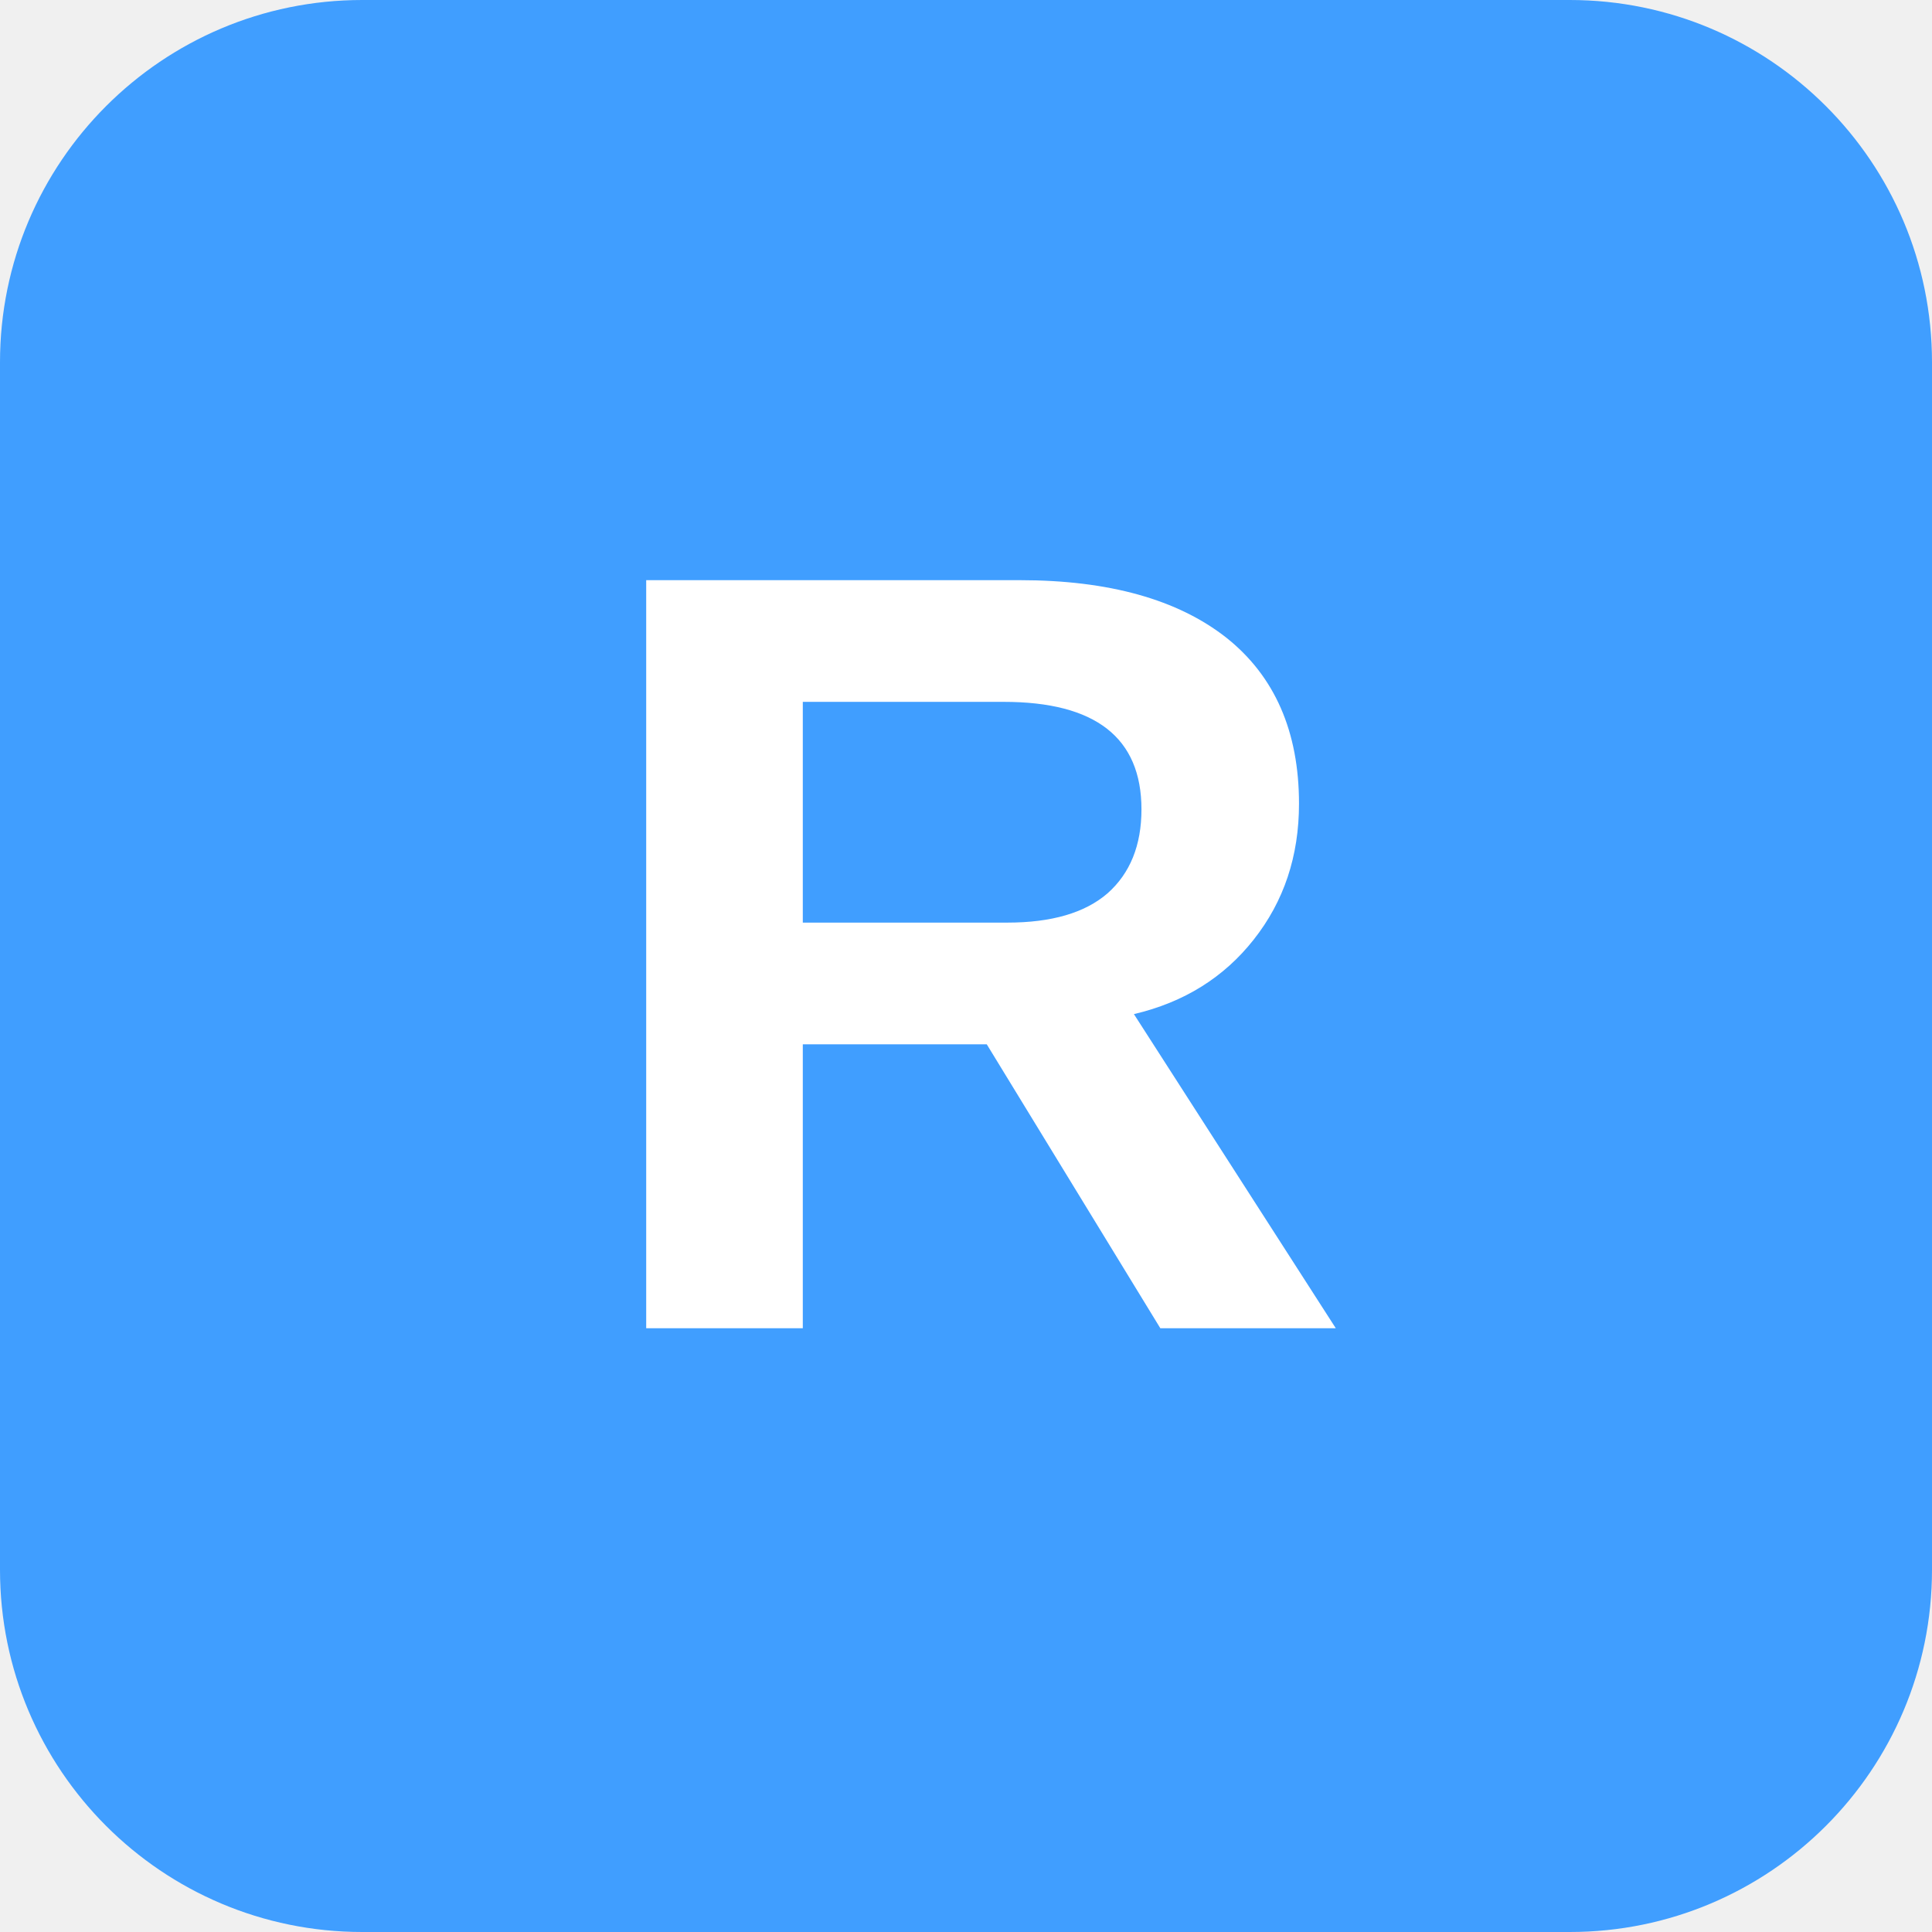
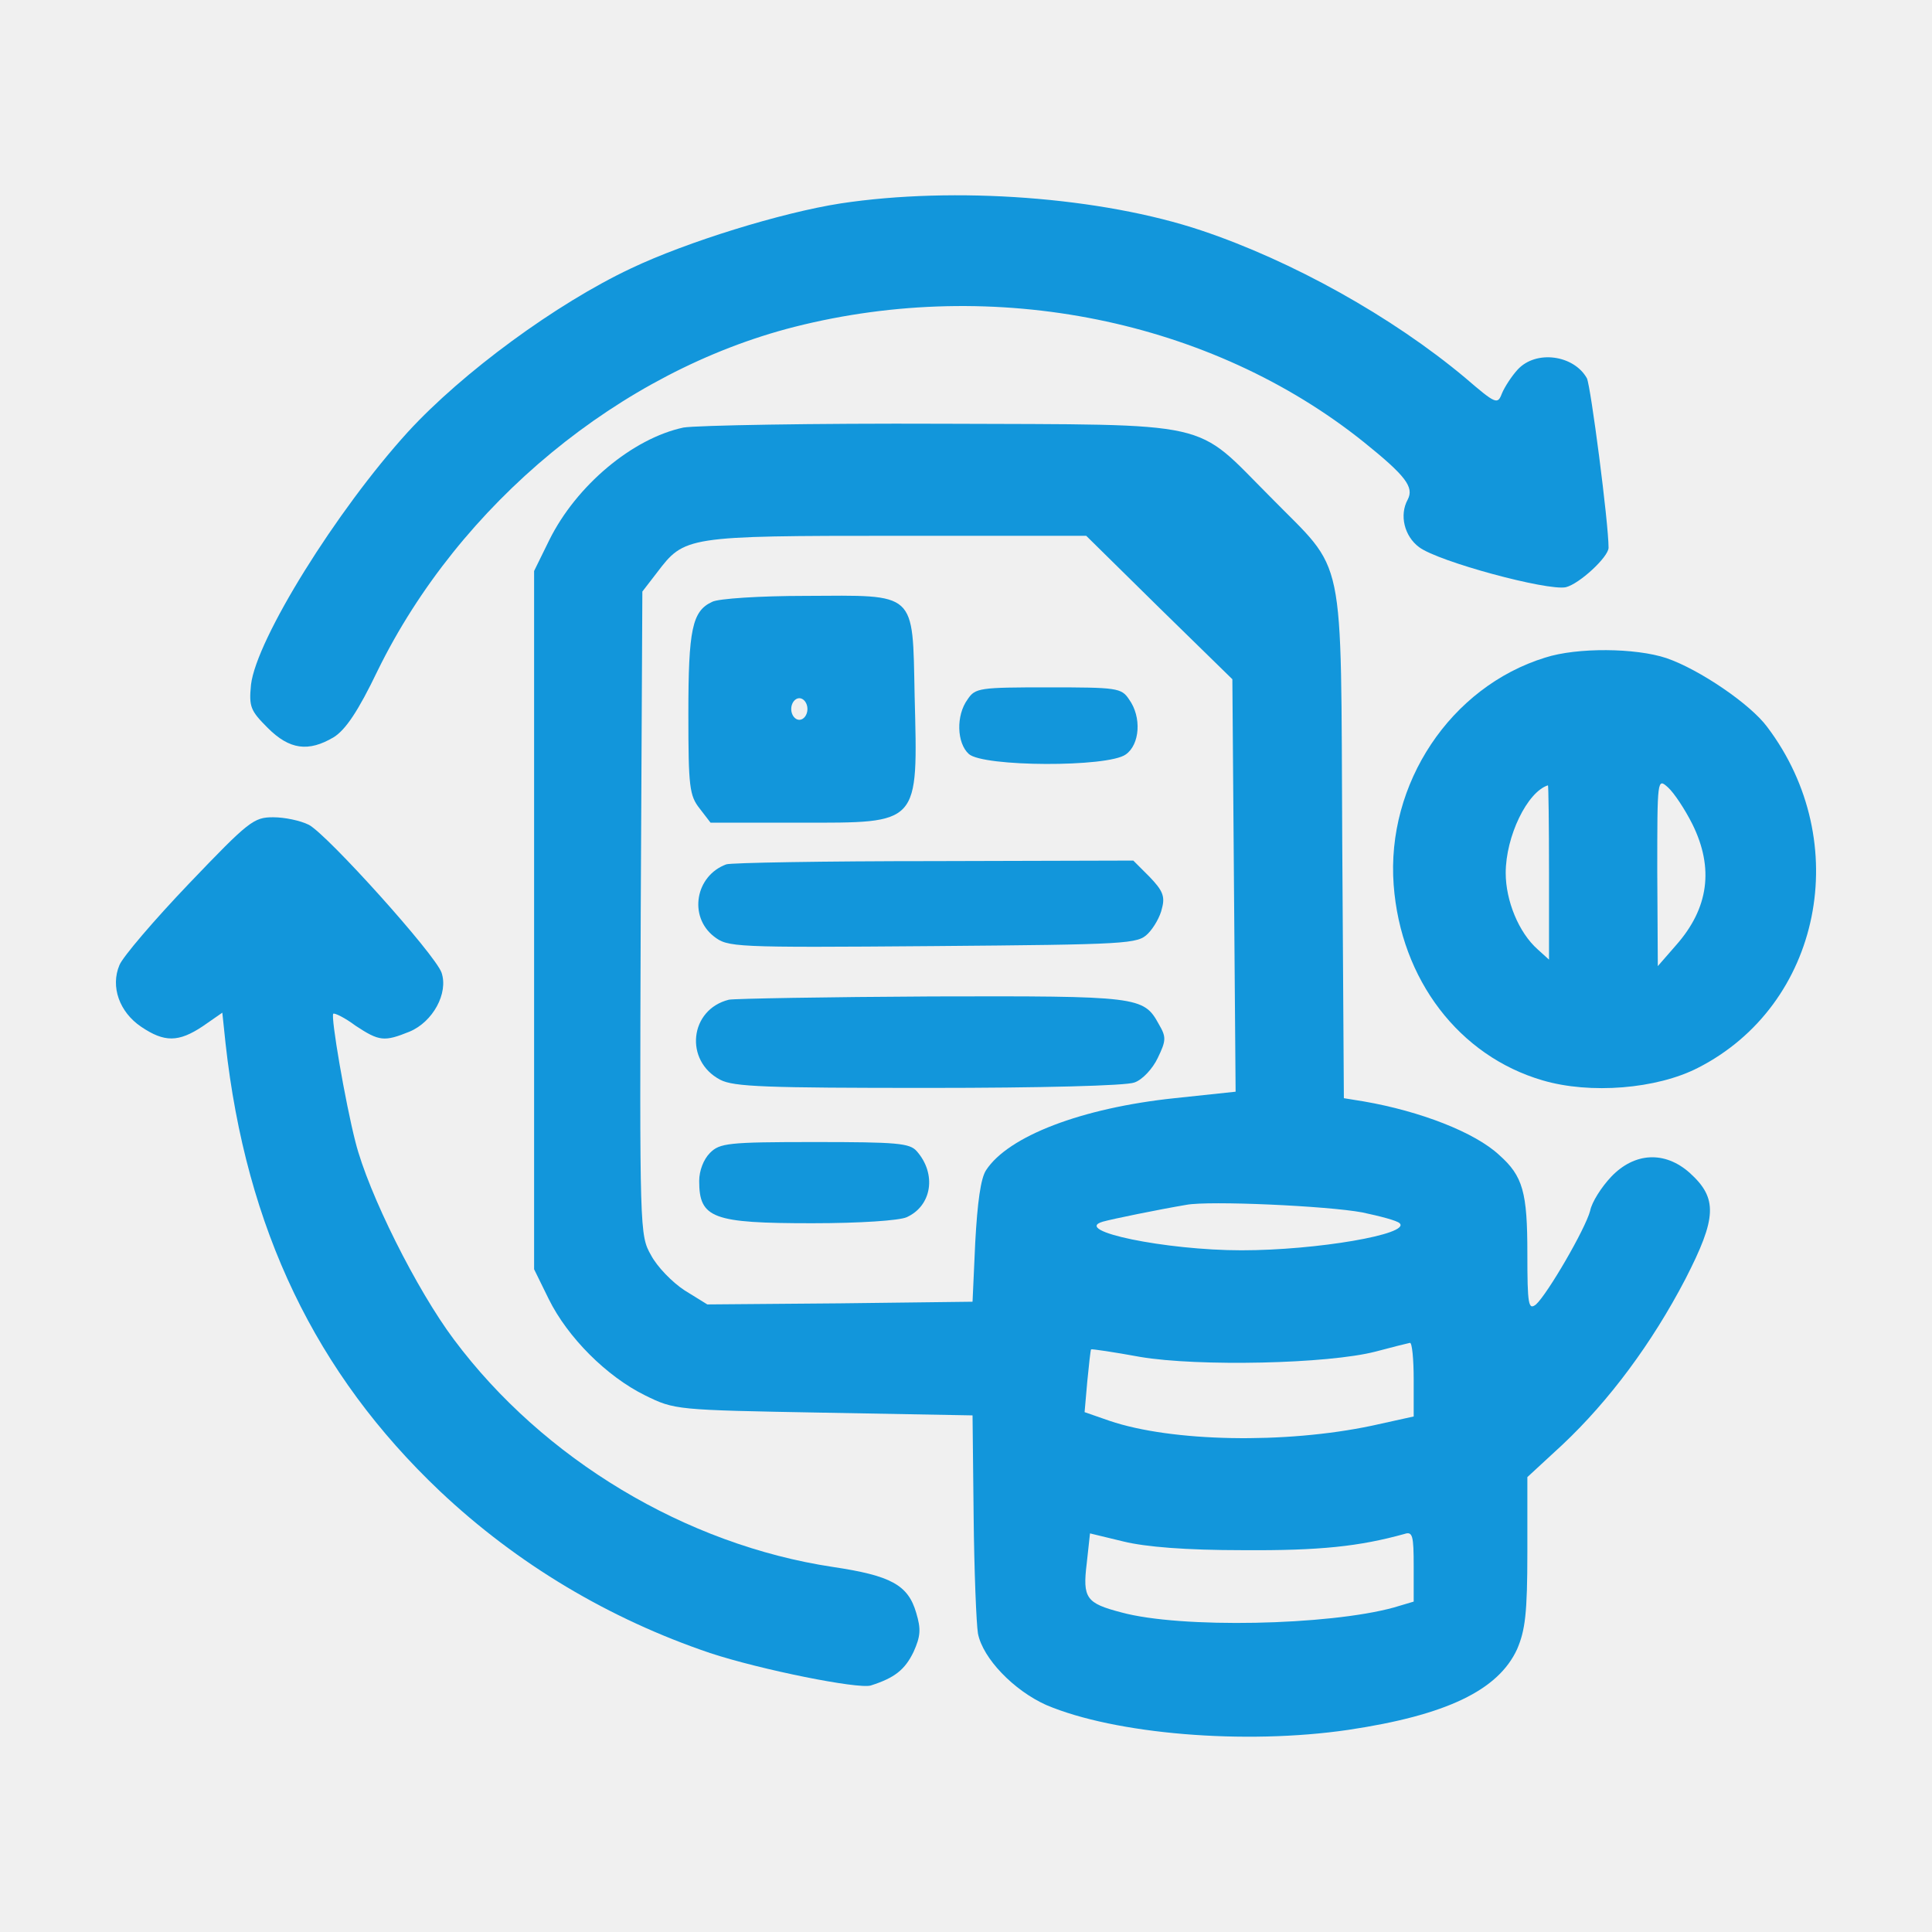
- <svg xmlns="http://www.w3.org/2000/svg" viewBox="0 0 32 32">
-   <rect width="32" height="32" rx="6" fill="#409EFF" />
-   <text x="16" y="22" text-anchor="middle" fill="white" font-family="Arial,sans-serif" font-weight="bold" font-size="18">R</text>
+ <svg xmlns="http://www.w3.org/2000/svg" t="1775391631162" class="icon" viewBox="0 0 1024 1024" version="1.1" p-id="2505" width="200" height="200">
+   <path d="M445.467 107.832C414.193 112.708 363.988 128.201 334.437 142.259 294.846 160.908 245.213 197.343 216.238 228.9 178.367 270.502 135.907 338.781 133.038 362.88 131.89 374.644 132.751 376.652 141.931 385.833 153.408 397.307 163.449 398.742 176.932 390.71 183.244 386.693 189.843 376.937 200.17 355.422 243.492 267.058 328.7 196.768 421.078 173.245 527.518 146.275 641.989 169.514 722.891 234.352 744.983 252.138 749.572 258.165 746.131 264.762 741.539 273.083 744.41 284.272 752.156 290.009 762.484 297.754 820.148 313.247 829.903 311.239 837.076 309.518 852.569 295.173 852.569 290.296 852.569 277.099 843.101 204.514 841.092 200.497 834.207 188.16 814.123 185.292 804.369 195.908 801.215 199.352 797.484 205.089 796.051 208.532 793.755 214.557 792.895 214.269 776.542 200.212 737.811 167.793 684.734 138.242 636.825 122.177 583.748 104.39 506.001 98.651 445.464 107.832Z" fill="#1296db" p-id="2506" />
+   <path d="M362.267 226.604C335.298 232.343 305.462 257.302 291.117 286.28L283.084 302.633 283.084 672.725 290.829 688.503C300.87 708.873 321.528 729.53 341.897 739.571 357.676 747.317 357.963 747.317 436.571 748.752L515.467 750.185 516.042 803.261C516.329 832.524 517.475 860.639 518.337 865.804 520.919 879.001 537.272 895.927 554.485 903.672 590.921 919.167 659.775 924.905 714.572 916.872 766.501 909.126 794.043 895.927 804.084 874.124 808.386 864.083 809.534 855.19 809.534 822.481L809.534 782.892 828.183 765.678C852.856 742.44 875.52 712.029 893.308 677.889 909.947 645.47 910.522 635.142 895.604 621.657 882.405 609.895 866.339 610.756 854.002 623.665 848.84 629.115 843.676 637.15 842.813 641.739 840.232 651.495 820.15 685.922 814.125 691.372 810.109 694.528 809.534 691.659 809.534 664.402 809.534 631.983 807.238 623.38 794.616 612.189 781.706 600.139 752.728 588.953 722.891 583.786L712.277 582.065 711.418 446.652C710.556 288.574 713.712 304.639 673.26 263.325 632.233 222.3 646.005 225.169 499.686 224.596 431.122 224.308 369.152 225.454 362.265 226.604ZM614.447 322.14L653.178 360.011 654.036 469.318 654.899 578.624 622.48 582.068C573.42 587.232 534.403 602.15 522.639 620.224 519.771 624.528 518.048 637.437 516.902 658.382L515.467 689.941 445.179 690.799 374.891 691.374 362.84 683.916C356.24 679.612 348.207 671.292 345.053 665.267 339.027 654.651 339.027 652.93 339.602 483.948L340.462 313.535 348.207 303.494C362.84 284.27 363.413 283.984 475.302 283.984L575.716 283.984 614.447 322.14ZM722.032 642.602C731.498 644.61 740.394 646.906 741.827 648.341 747.852 654.078 697.932 662.686 658.055 662.686 617.89 662.686 567.683 652.357 584.609 647.481 589.773 646.045 613.586 641.168 628.792 638.585 640.841 636.29 703.671 639.16 722.032 642.602ZM749.287 731.253L749.287 750.762 727.197 755.639C681.005 765.393 621.044 764.245 588.052 753.056L574.855 748.464 576.288 732.115C577.151 723.22 578.011 715.473 578.297 715.187 578.584 714.9 590.348 716.62 604.406 719.204 635.102 724.368 703.958 722.933 729.205 716.335 737.811 714.039 745.843 712.031 747.279 711.744 748.427 711.456 749.287 720.352 749.287 731.253ZM658.915 821.623C699.654 821.91 720.597 819.617 744.41 813.019 748.712 811.582 749.287 813.877 749.287 830.231L749.287 848.88 738.671 852.034C704.244 861.502 625.923 863.225 594.362 854.617 575.716 849.74 573.707 847.159 576.003 828.51L577.724 812.732 595.51 817.034C607.274 819.902 628.217 821.625 658.915 821.625Z" fill="#1296db" p-id="2507" />
+   <path d="M377.472 318.987C366.856 323.863 364.848 333.619 364.848 378.373 364.848 417.104 365.421 421.693 370.873 428.578L376.61 436.038 423.949 436.038C487.927 436.038 486.491 437.759 484.771 368.619 483.623 312.962 486.204 315.543 426.818 315.83 403.004 315.83 380.626 317.264 377.47 318.984ZM427.965 375.792C427.965 378.946 425.957 381.529 423.662 381.529 421.366 381.529 419.358 378.946 419.358 375.792 419.358 372.636 421.366 370.052 423.662 370.052 425.957 370.052 427.965 372.636 427.965 375.792Z" fill="#1296db" p-id="2508" />
+   <path d="M512.886 370.627C506.574 379.233 507.149 393.863 513.459 399.603 520.919 406.49 587.192 406.775 596.658 399.89 604.118 394.726 605.266 380.093 598.381 370.625 594.364 364.603 592.069 364.315 555.633 364.315 519.198 364.315 516.902 364.603 512.886 370.627Z" fill="#1296db" p-id="2509" />
+   <path d="M384.93 458.129C368.577 464.153 364.848 485.671 378.333 496.287 385.791 502.024 387.799 502.312 494.524 501.451 598.381 500.589 602.97 500.303 608.422 494.852 611.576 491.698 615.02 485.671 615.88 481.367 617.603 475.057 616.167 471.901 609.282 464.728L600.675 456.121 494.812 456.408C436.859 456.408 387.226 457.268 384.93 458.129Z" fill="#1296db" p-id="2510" />
+   <path d="M386.366 529.854C365.421 535.016 362.552 562.273 381.774 572.314 388.947 576.043 405.873 576.616 492.228 576.616 551.617 576.616 596.945 575.47 601.25 573.747 605.553 572.314 611.003 566.289 613.586 560.838 618.178 551.369 618.178 549.649 614.159 542.764 606.126 528.131 603.545 527.846 493.951 528.131 438.007 528.419 389.522 529.279 386.366 529.854Z" fill="#1296db" p-id="2511" />
+   <path d="M376.325 611.043C372.881 614.487 370.585 620.511 370.585 625.963 370.585 645.758 377.758 648.341 430.546 648.341 456.081 648.341 476.45 646.906 480.467 645.185 493.951 639.16 496.532 622.232 485.916 610.183 482.187 605.881 475.59 605.306 431.694 605.306 385.791 605.306 381.489 605.881 376.325 611.043Z" fill="#1296db" p-id="2512" />
+   <path d="M819.002 348.535C768.796 364.028 734.655 415.381 738.673 469.032 742.402 519.238 773.386 559.69 817.567 572.599 842.813 580.059 878.103 577.191 899.906 566.002 965.319 532.722 982.818 446.367 936.629 385.258 927.735 373.208 900.766 354.847 883.267 348.822 866.914 343.373 835.928 343.085 819.002 348.535ZM897.037 436.899C908.514 460.137 905.645 481.367 888.429 500.878L878.676 512.065 878.388 462.145C878.388 412.512 878.388 412.227 884.127 417.389 887.281 420.26 893.021 428.868 897.037 436.899ZM821.01 462.433L821.01 508.624 814.985 503.172C804.944 494.279 798.057 477.35 798.057 462.72 798.057 443.211 809.536 419.685 820.435 416.244 820.723 415.956 821.01 436.899 821.01 462.433Z" fill="#1296db" p-id="2513" />
+   <path d="M100.332 468.17C81.683 487.679 65.044 507.188 63.321 511.492 58.444 522.967 63.321 536.451 74.8 544.197 87.135 552.517 94.595 552.517 107.504 543.911L117.833 536.739 119.554 553.092C130.455 651.497 167.463 728.097 233.164 790.354 274.189 829.083 322.961 858.06 376.325 876.134 403.292 885.028 454.933 895.356 461.532 893.348 474.155 889.332 479.606 885.028 484.196 875.562 487.927 867.241 488.212 863.51 485.631 854.904 481.327 839.986 472.146 835.108 441.448 830.518 363.415 818.756 287.961 773.426 240.622 710.023 220.827 683.629 195.293 632.561 188.408 605.306 182.958 584.076 175.211 538.747 176.646 537.314 177.219 536.739 182.671 539.32 188.408 543.624 201.032 551.944 203.613 552.232 217.098 546.778 229.435 541.616 237.753 526.41 234.024 515.509 230.581 505.753 173.778 442.638 163.737 437.186 159.145 434.89 150.825 433.17 144.8 433.17 134.472 433.17 131.89 435.178 100.332 468.17Z" fill="#1296db" p-id="2514" />
</svg>
